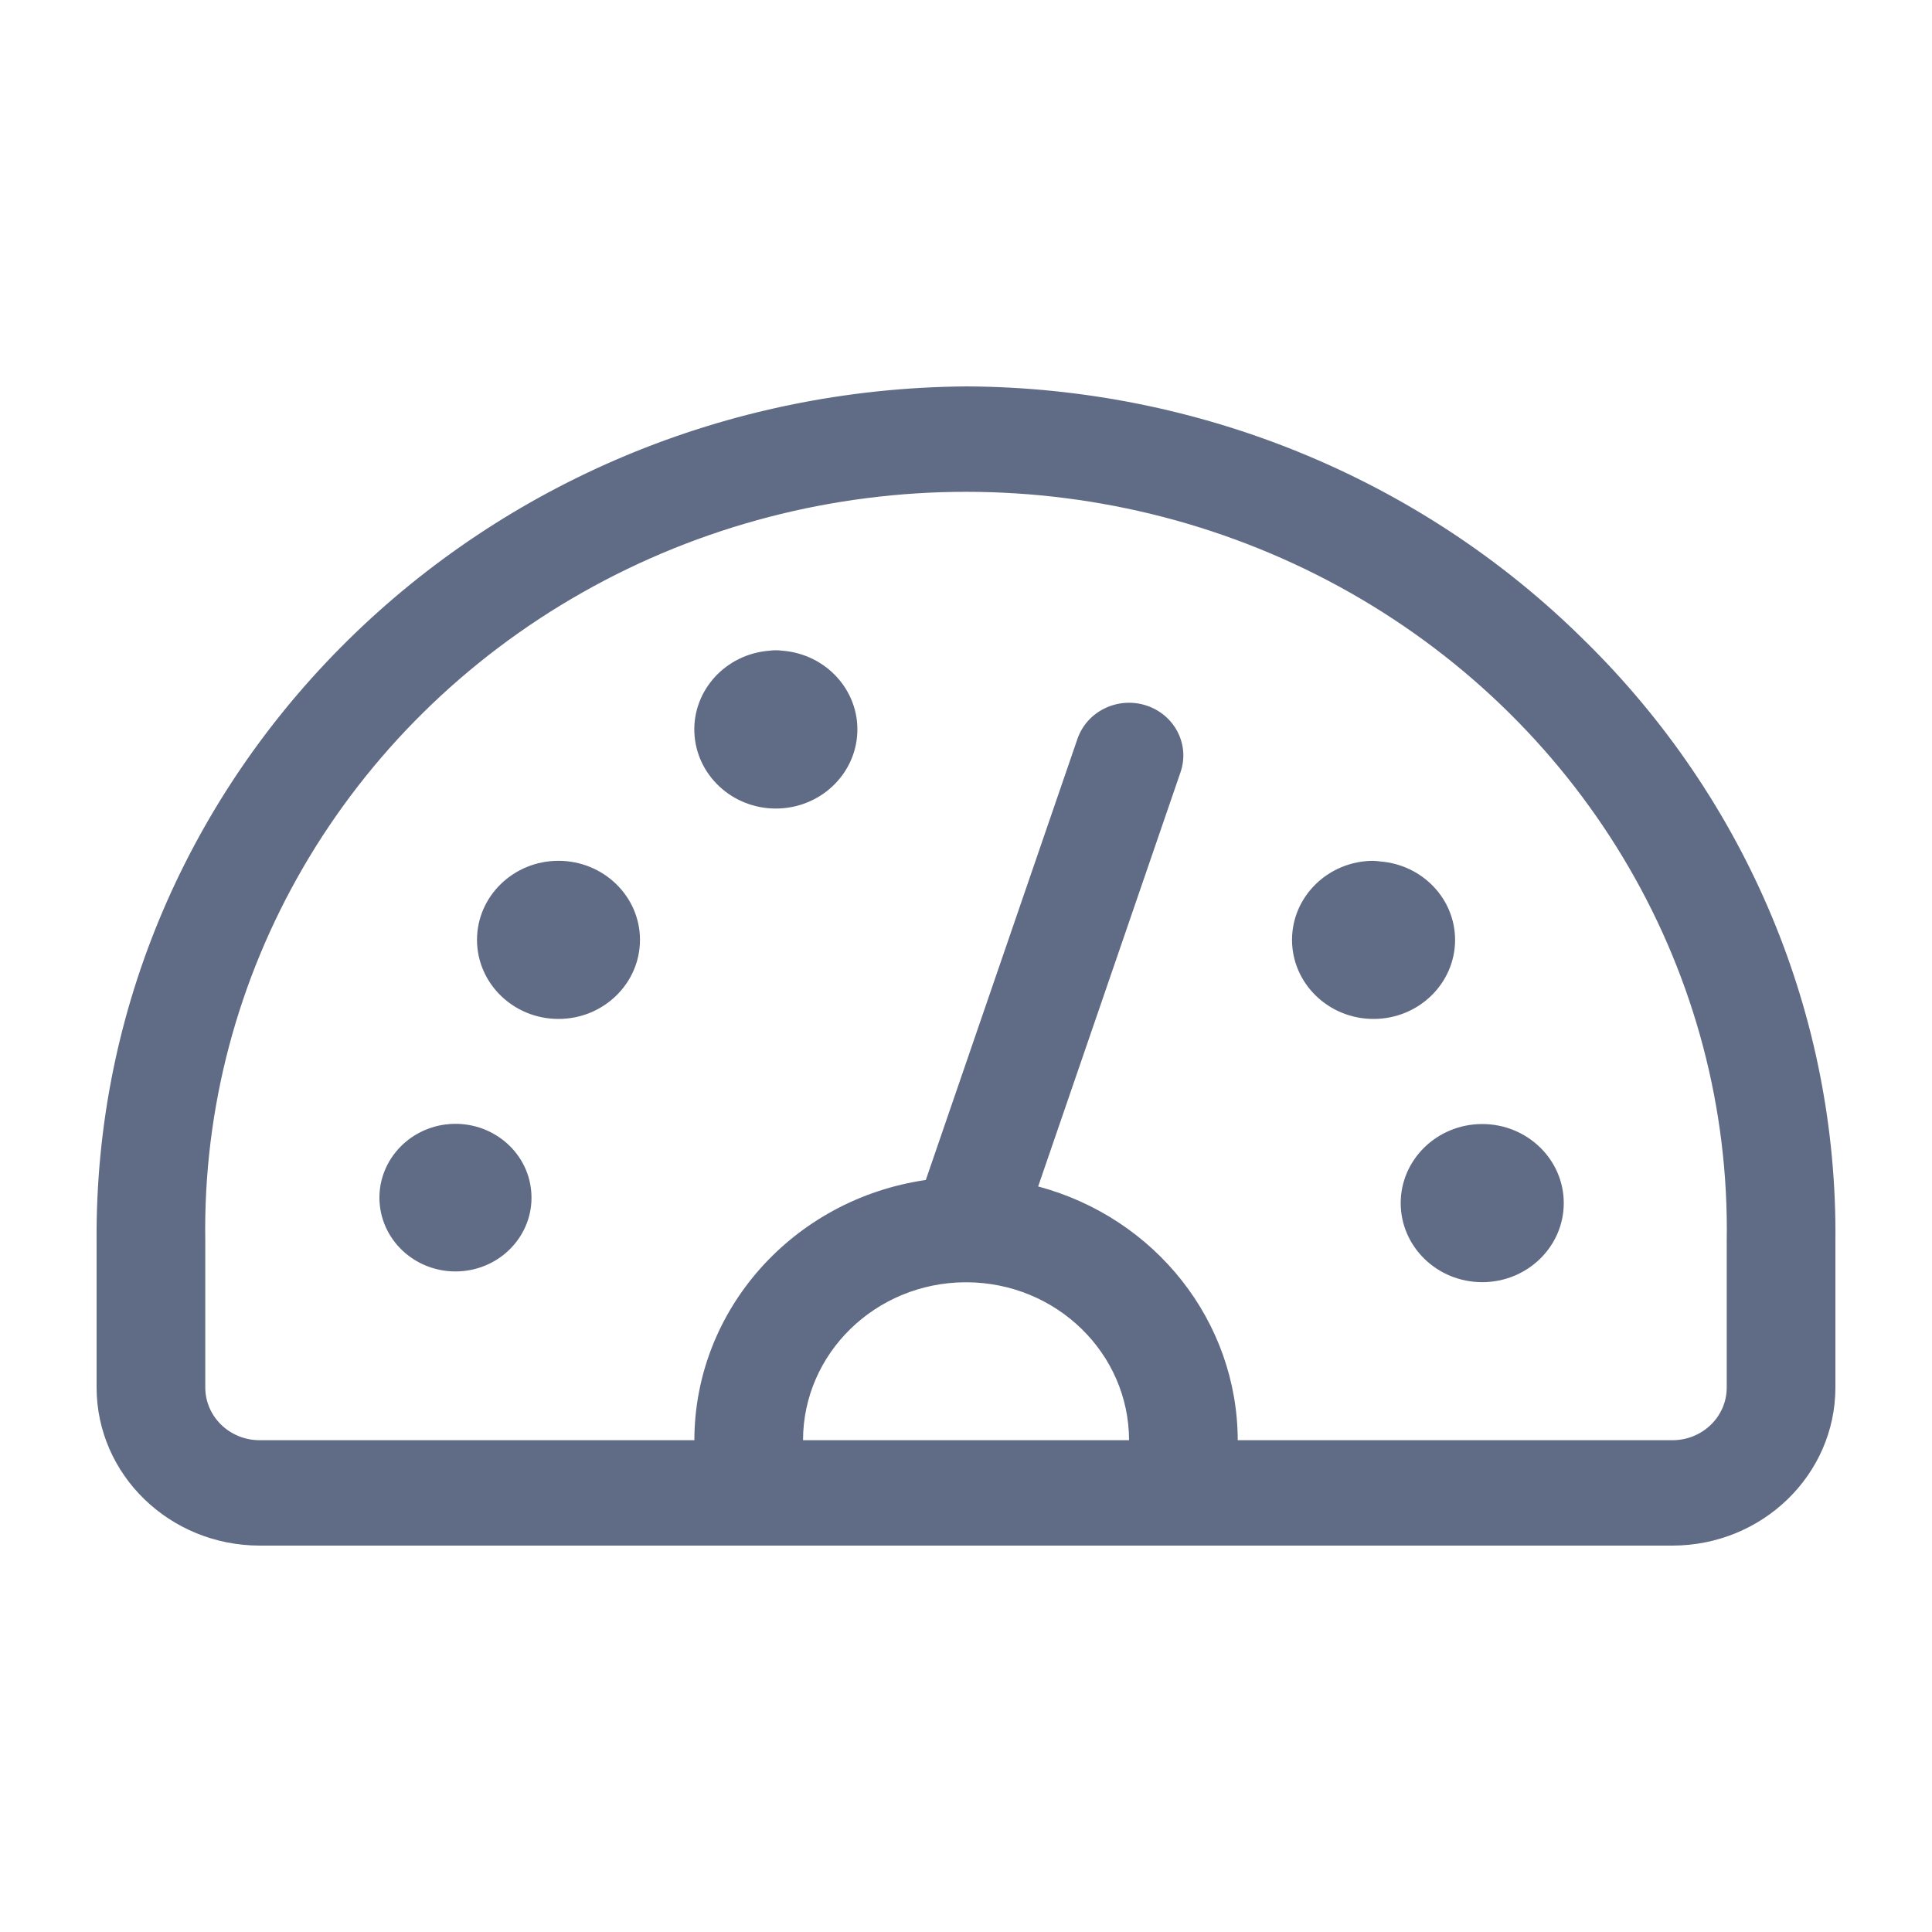
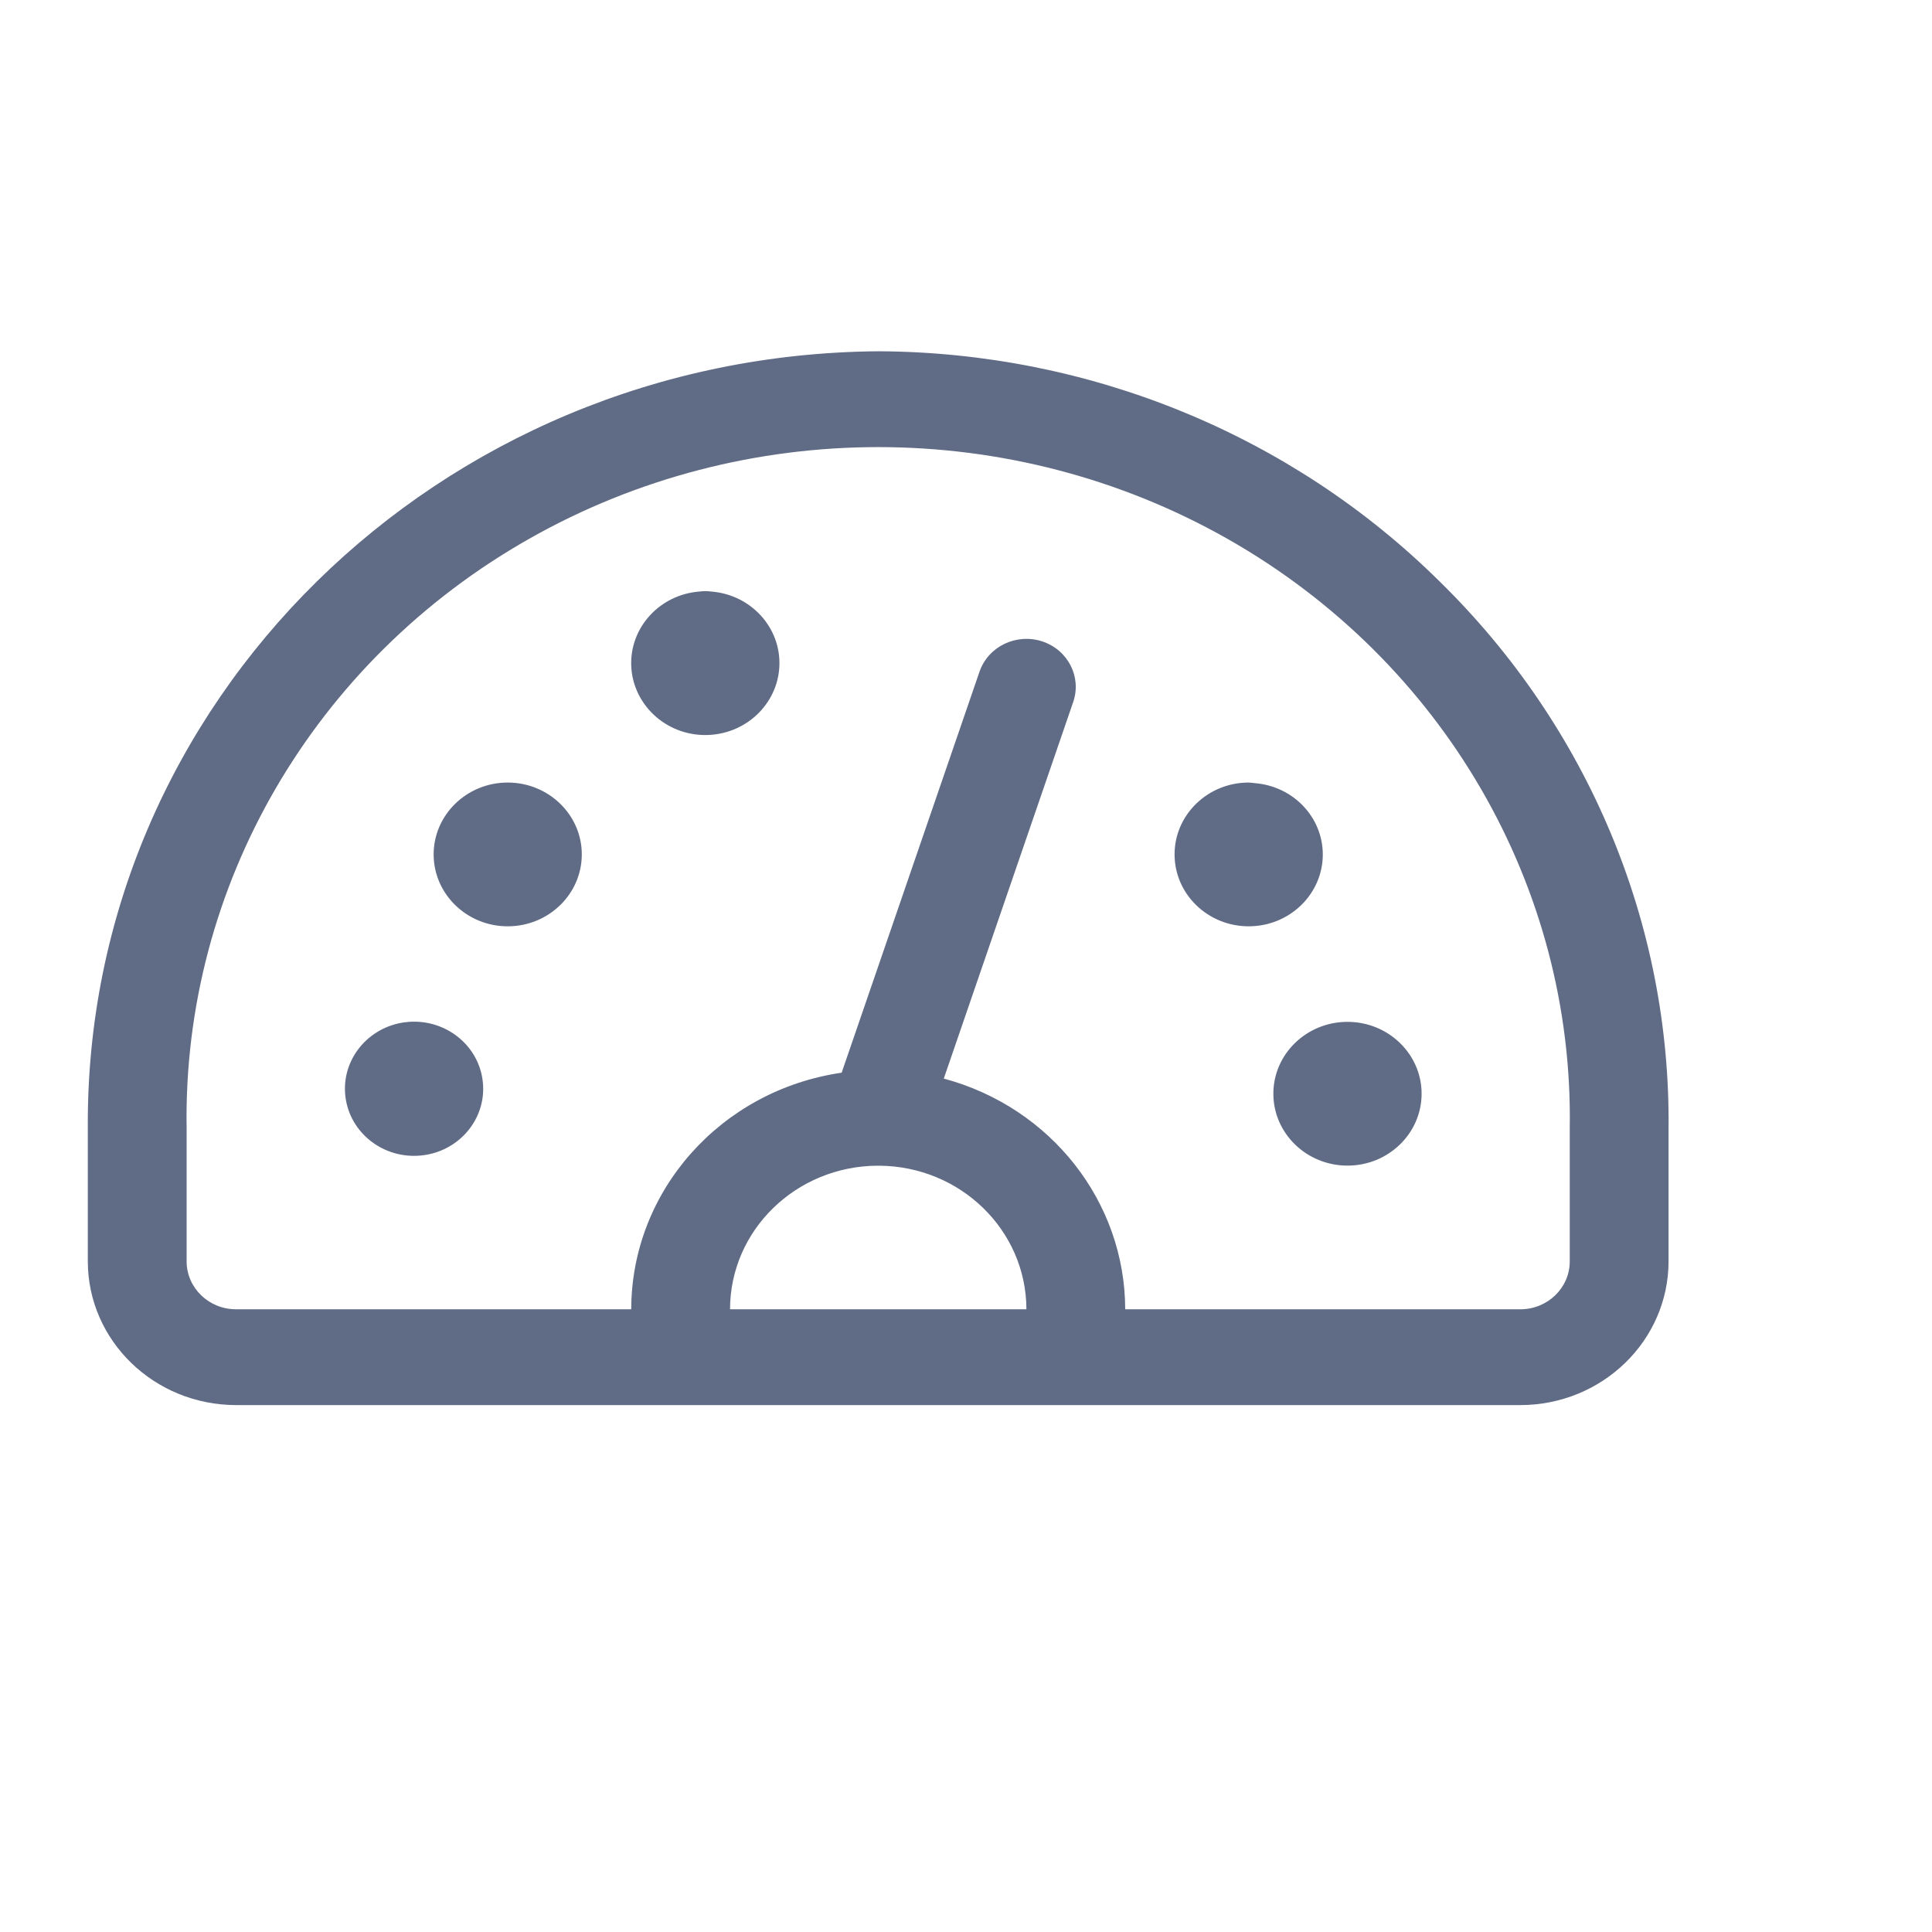
- <svg xmlns="http://www.w3.org/2000/svg" width="20" height="20" viewBox="0 0 20 20" fill="none">
+ <svg xmlns="http://www.w3.org/2000/svg" viewBox="0 0 22 22" fill="none">
  <path fill-rule="evenodd" clip-rule="evenodd" d="M10.005 4C12.41 4.011 14.71 4.955 16.393 6.621C18.086 8.278 19.025 10.523 19 12.855V14.364C18.999 15.267 18.244 15.999 17.313 16H2.688C1.756 15.999 1.001 15.267 1 14.364V12.853C0.964 8 4.991 4.037 10.005 4ZM10 13.275L9.992 13.274C9.064 13.279 8.314 14.009 8.313 14.909H11.688C11.686 14.009 10.937 13.279 10.009 13.274L10 13.275ZM17.875 14.364C17.875 14.665 17.623 14.909 17.313 14.909H12.813C12.81 13.683 11.966 12.609 10.747 12.282L12.221 7.993C12.319 7.707 12.16 7.399 11.866 7.303C11.571 7.208 11.253 7.362 11.154 7.648L9.584 12.215C8.209 12.415 7.19 13.56 7.188 14.909H2.688C2.377 14.909 2.126 14.665 2.125 14.364V12.847C2.081 10.09 3.573 7.524 6.028 6.134C8.483 4.743 11.521 4.744 13.976 6.135C16.43 7.527 17.921 10.094 17.875 12.851V14.364ZM4.644 11.637C4.648 11.637 4.652 11.636 4.656 11.636C5.086 11.605 5.462 11.915 5.499 12.331C5.537 12.747 5.223 13.116 4.794 13.158C4.366 13.2 3.982 12.9 3.933 12.485C3.884 12.07 4.188 11.694 4.615 11.64L4.623 11.64H4.623C4.626 11.639 4.63 11.639 4.633 11.639C4.637 11.639 4.641 11.638 4.644 11.637L4.644 11.637ZM6.625 9.729C6.625 10.181 6.247 10.548 5.781 10.548C5.316 10.548 4.938 10.181 4.938 9.729C4.938 9.278 5.316 8.911 5.781 8.911C6.247 8.911 6.625 9.278 6.625 9.729ZM15.344 13.273C15.81 13.273 16.188 12.906 16.188 12.454C16.188 12.003 15.81 11.636 15.344 11.636C14.878 11.636 14.5 12.003 14.5 12.454C14.5 12.906 14.878 13.273 15.344 13.273ZM15.063 9.729C15.062 9.305 14.726 8.953 14.29 8.918C14.27 8.915 14.25 8.913 14.23 8.912C14.229 8.912 14.227 8.912 14.226 8.912L14.225 8.912C14.223 8.912 14.221 8.911 14.219 8.911C13.753 8.911 13.375 9.278 13.375 9.729C13.375 10.181 13.753 10.548 14.219 10.548C14.685 10.548 15.063 10.181 15.063 9.729ZM7.964 6.736C8.009 6.73 8.054 6.73 8.099 6.736C8.55 6.771 8.893 7.145 8.875 7.584C8.856 8.023 8.484 8.37 8.031 8.37C7.579 8.37 7.207 8.023 7.188 7.584C7.17 7.145 7.513 6.771 7.964 6.736Z" fill="#606B85" />
</svg>
